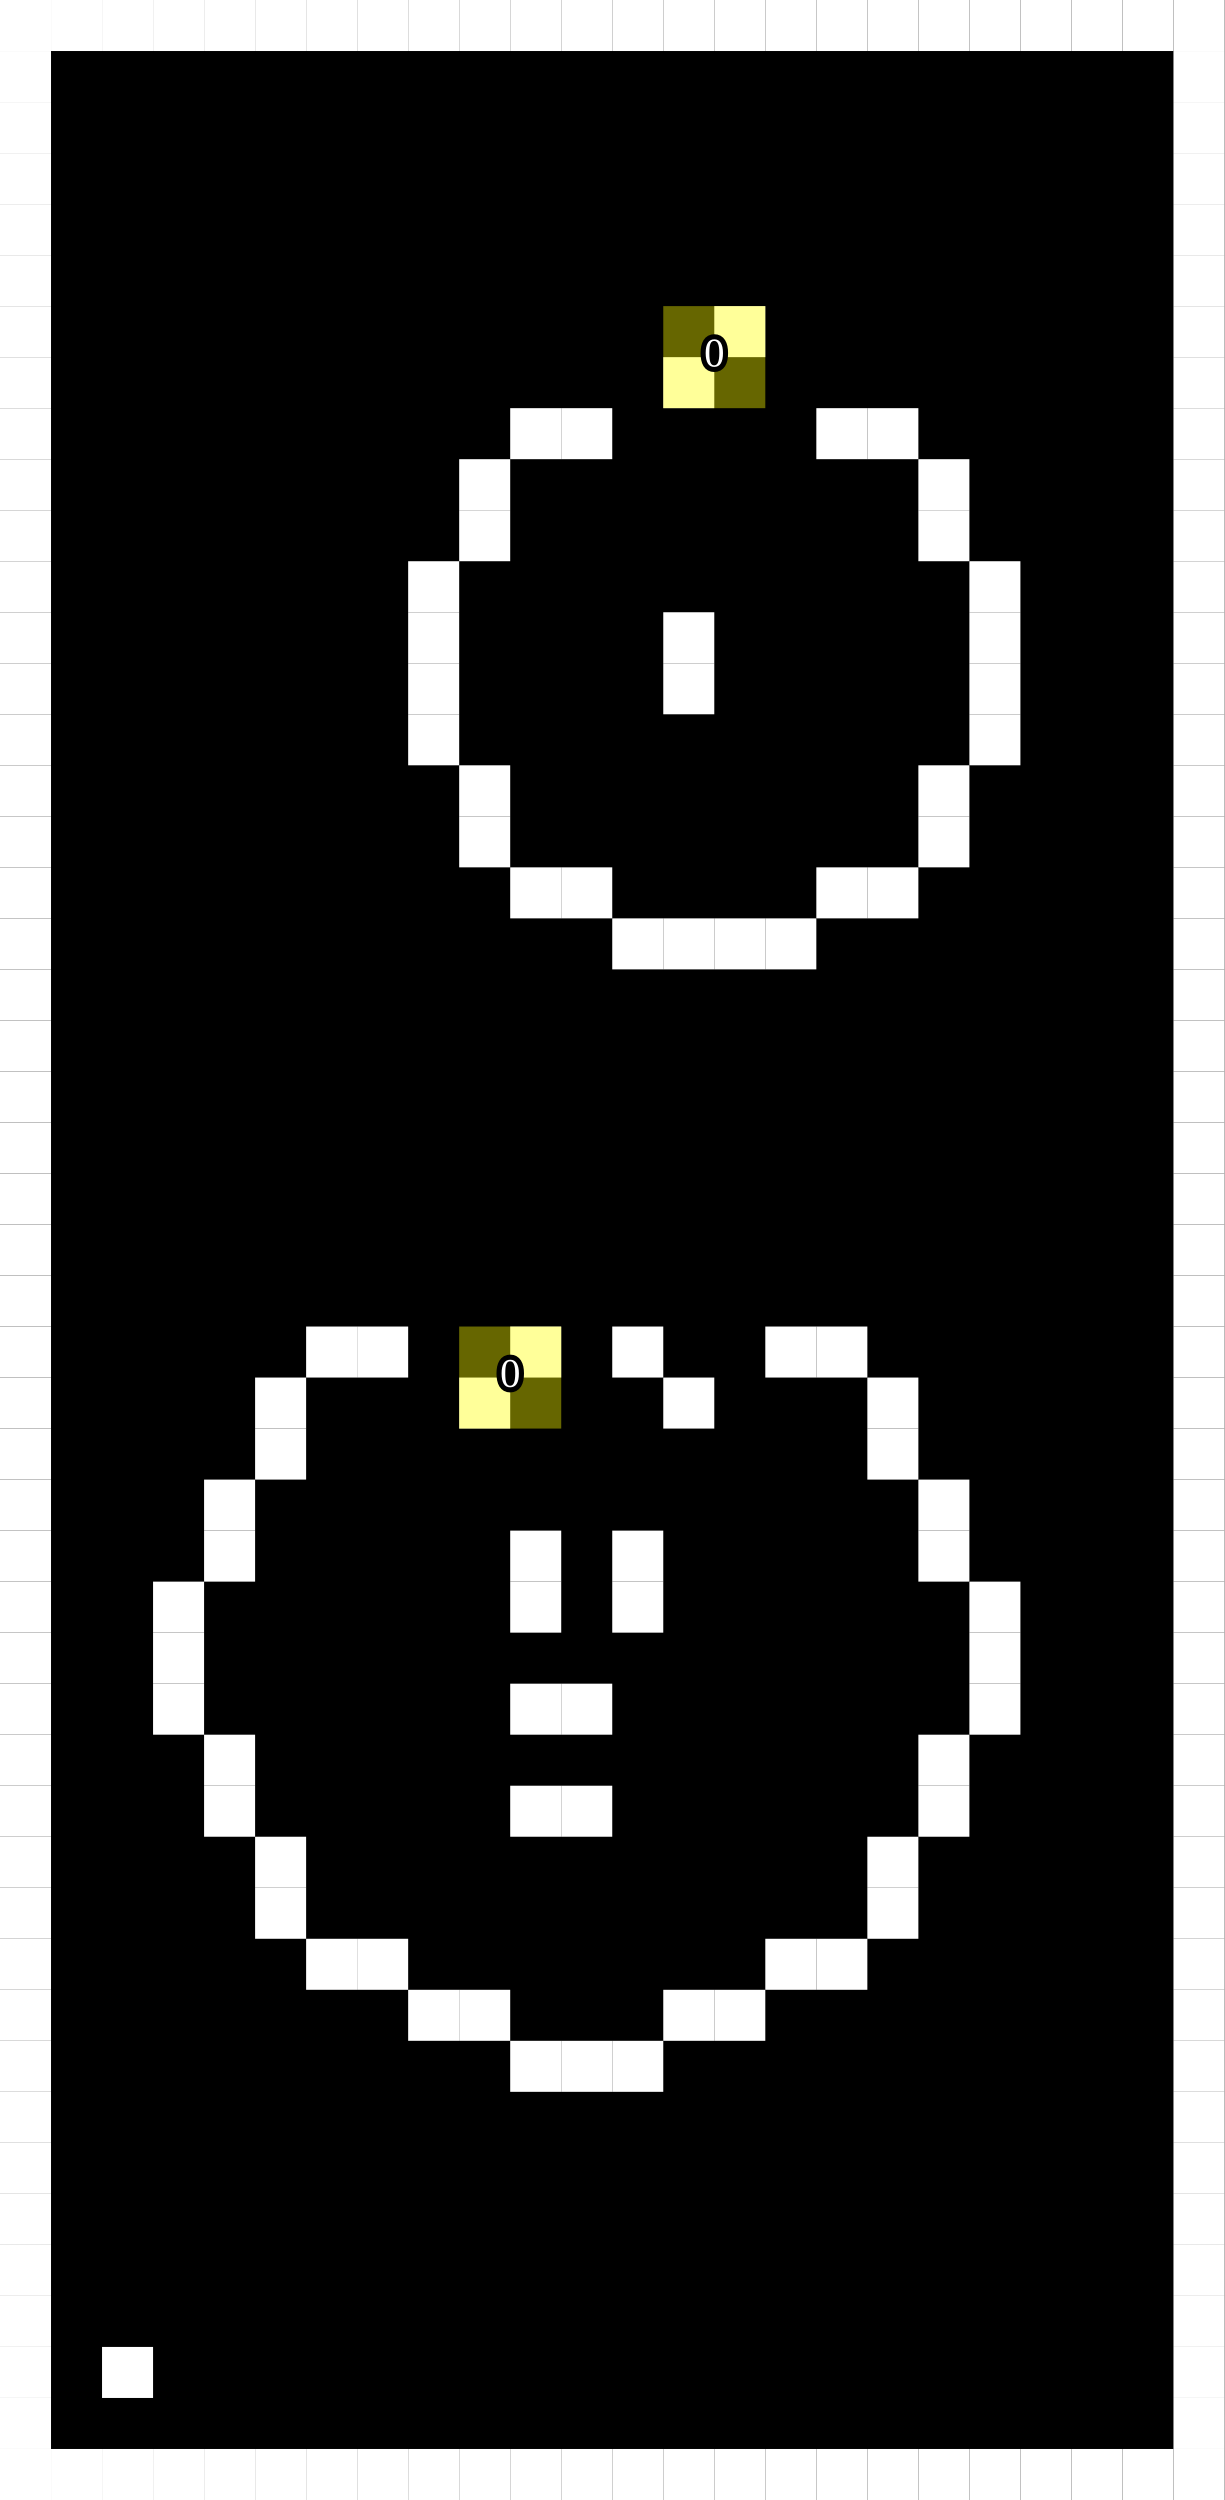
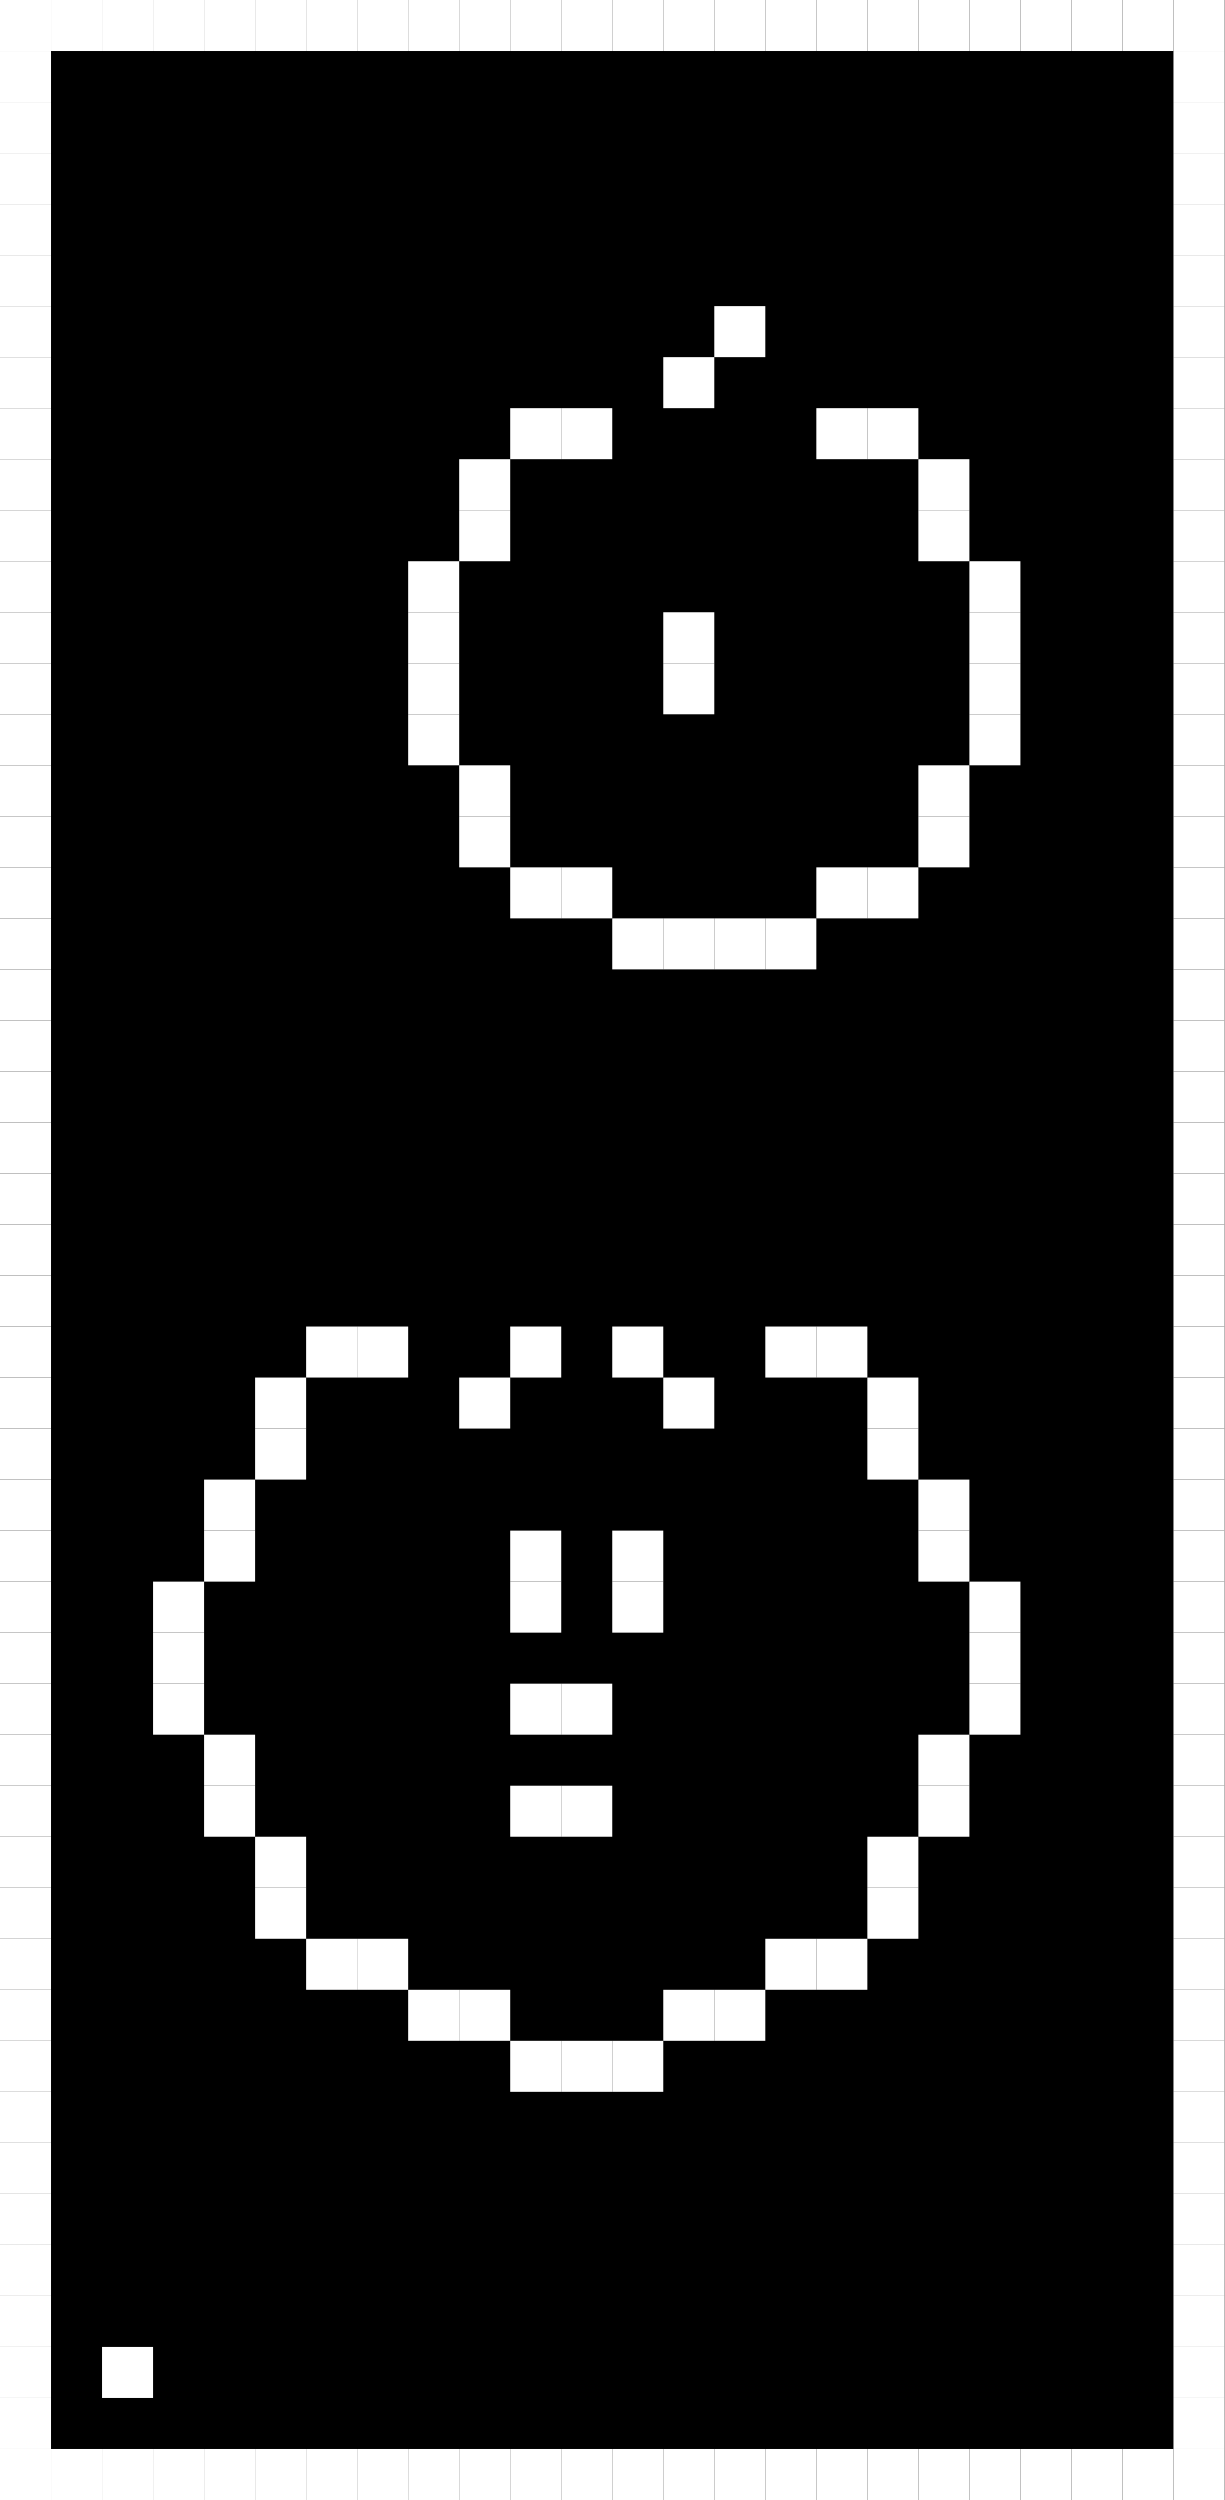
<svg xmlns="http://www.w3.org/2000/svg" height="490" width="240">
  <rect y="0" x="0" height="490" width="240" fill="black" />
  <rect y="0" x="0" height="10" width="10" fill="white" />
  <rect y="0" x="10" height="10" width="10" fill="white" />
  <rect y="0" x="20" height="10" width="10" fill="white" />
  <rect y="0" x="30" height="10" width="10" fill="white" />
  <rect y="0" x="40" height="10" width="10" fill="white" />
  <rect y="0" x="50" height="10" width="10" fill="white" />
  <rect y="0" x="60" height="10" width="10" fill="white" />
  <rect y="0" x="70" height="10" width="10" fill="white" />
  <rect y="0" x="80" height="10" width="10" fill="white" />
  <rect y="0" x="90" height="10" width="10" fill="white" />
  <rect y="0" x="100" height="10" width="10" fill="white" />
  <rect y="0" x="110" height="10" width="10" fill="white" />
  <rect y="0" x="120" height="10" width="10" fill="white" />
  <rect y="0" x="130" height="10" width="10" fill="white" />
  <rect y="0" x="140" height="10" width="10" fill="white" />
  <rect y="0" x="150" height="10" width="10" fill="white" />
  <rect y="0" x="160" height="10" width="10" fill="white" />
  <rect y="0" x="170" height="10" width="10" fill="white" />
  <rect y="0" x="180" height="10" width="10" fill="white" />
  <rect y="0" x="190" height="10" width="10" fill="white" />
  <rect y="0" x="200" height="10" width="10" fill="white" />
  <rect y="0" x="210" height="10" width="10" fill="white" />
  <rect y="0" x="220" height="10" width="10" fill="white" />
  <rect y="0" x="230" height="10" width="10" fill="white" />
  <rect y="10" x="0" height="10" width="10" fill="white" />
  <rect y="10" x="230" height="10" width="10" fill="white" />
  <rect y="20" x="0" height="10" width="10" fill="white" />
  <rect y="20" x="230" height="10" width="10" fill="white" />
  <rect y="30" x="0" height="10" width="10" fill="white" />
  <rect y="30" x="230" height="10" width="10" fill="white" />
  <rect y="40" x="0" height="10" width="10" fill="white" />
  <rect y="40" x="230" height="10" width="10" fill="white" />
  <rect y="50" x="0" height="10" width="10" fill="white" />
  <rect y="50" x="230" height="10" width="10" fill="white" />
  <rect y="60" x="0" height="10" width="10" fill="white" />
  <rect y="60" x="140" height="10" width="10" fill="white" />
  <rect y="60" x="230" height="10" width="10" fill="white" />
  <rect y="70" x="0" height="10" width="10" fill="white" />
  <rect y="70" x="130" height="10" width="10" fill="white" />
  <rect y="70" x="230" height="10" width="10" fill="white" />
  <rect y="80" x="0" height="10" width="10" fill="white" />
  <rect y="80" x="100" height="10" width="10" fill="white" />
  <rect y="80" x="110" height="10" width="10" fill="white" />
  <rect y="80" x="160" height="10" width="10" fill="white" />
  <rect y="80" x="170" height="10" width="10" fill="white" />
  <rect y="80" x="230" height="10" width="10" fill="white" />
  <rect y="90" x="0" height="10" width="10" fill="white" />
  <rect y="90" x="90" height="10" width="10" fill="white" />
  <rect y="90" x="180" height="10" width="10" fill="white" />
  <rect y="90" x="230" height="10" width="10" fill="white" />
  <rect y="100" x="0" height="10" width="10" fill="white" />
  <rect y="100" x="90" height="10" width="10" fill="white" />
  <rect y="100" x="180" height="10" width="10" fill="white" />
  <rect y="100" x="230" height="10" width="10" fill="white" />
  <rect y="110" x="0" height="10" width="10" fill="white" />
  <rect y="110" x="80" height="10" width="10" fill="white" />
  <rect y="110" x="190" height="10" width="10" fill="white" />
  <rect y="110" x="230" height="10" width="10" fill="white" />
  <rect y="120" x="0" height="10" width="10" fill="white" />
  <rect y="120" x="80" height="10" width="10" fill="white" />
  <rect y="120" x="130" height="10" width="10" fill="white" />
  <rect y="120" x="190" height="10" width="10" fill="white" />
  <rect y="120" x="230" height="10" width="10" fill="white" />
  <rect y="130" x="0" height="10" width="10" fill="white" />
  <rect y="130" x="80" height="10" width="10" fill="white" />
  <rect y="130" x="130" height="10" width="10" fill="white" />
  <rect y="130" x="190" height="10" width="10" fill="white" />
  <rect y="130" x="230" height="10" width="10" fill="white" />
  <rect y="140" x="0" height="10" width="10" fill="white" />
  <rect y="140" x="80" height="10" width="10" fill="white" />
  <rect y="140" x="190" height="10" width="10" fill="white" />
  <rect y="140" x="230" height="10" width="10" fill="white" />
  <rect y="150" x="0" height="10" width="10" fill="white" />
  <rect y="150" x="90" height="10" width="10" fill="white" />
  <rect y="150" x="180" height="10" width="10" fill="white" />
  <rect y="150" x="230" height="10" width="10" fill="white" />
  <rect y="160" x="0" height="10" width="10" fill="white" />
  <rect y="160" x="90" height="10" width="10" fill="white" />
  <rect y="160" x="180" height="10" width="10" fill="white" />
  <rect y="160" x="230" height="10" width="10" fill="white" />
  <rect y="170" x="0" height="10" width="10" fill="white" />
  <rect y="170" x="100" height="10" width="10" fill="white" />
  <rect y="170" x="110" height="10" width="10" fill="white" />
  <rect y="170" x="160" height="10" width="10" fill="white" />
  <rect y="170" x="170" height="10" width="10" fill="white" />
  <rect y="170" x="230" height="10" width="10" fill="white" />
  <rect y="180" x="0" height="10" width="10" fill="white" />
  <rect y="180" x="120" height="10" width="10" fill="white" />
  <rect y="180" x="130" height="10" width="10" fill="white" />
  <rect y="180" x="140" height="10" width="10" fill="white" />
  <rect y="180" x="150" height="10" width="10" fill="white" />
  <rect y="180" x="230" height="10" width="10" fill="white" />
  <rect y="190" x="0" height="10" width="10" fill="white" />
  <rect y="190" x="230" height="10" width="10" fill="white" />
  <rect y="200" x="0" height="10" width="10" fill="white" />
  <rect y="200" x="230" height="10" width="10" fill="white" />
  <rect y="210" x="0" height="10" width="10" fill="white" />
  <rect y="210" x="230" height="10" width="10" fill="white" />
  <rect y="220" x="0" height="10" width="10" fill="white" />
  <rect y="220" x="230" height="10" width="10" fill="white" />
  <rect y="230" x="0" height="10" width="10" fill="white" />
  <rect y="230" x="230" height="10" width="10" fill="white" />
  <rect y="240" x="0" height="10" width="10" fill="white" />
  <rect y="240" x="230" height="10" width="10" fill="white" />
  <rect y="250" x="0" height="10" width="10" fill="white" />
  <rect y="250" x="230" height="10" width="10" fill="white" />
  <rect y="260" x="0" height="10" width="10" fill="white" />
  <rect y="260" x="60" height="10" width="10" fill="white" />
  <rect y="260" x="70" height="10" width="10" fill="white" />
  <rect y="260" x="100" height="10" width="10" fill="white" />
  <rect y="260" x="120" height="10" width="10" fill="white" />
  <rect y="260" x="150" height="10" width="10" fill="white" />
  <rect y="260" x="160" height="10" width="10" fill="white" />
  <rect y="260" x="230" height="10" width="10" fill="white" />
  <rect y="270" x="0" height="10" width="10" fill="white" />
  <rect y="270" x="50" height="10" width="10" fill="white" />
  <rect y="270" x="90" height="10" width="10" fill="white" />
  <rect y="270" x="130" height="10" width="10" fill="white" />
  <rect y="270" x="170" height="10" width="10" fill="white" />
  <rect y="270" x="230" height="10" width="10" fill="white" />
  <rect y="280" x="0" height="10" width="10" fill="white" />
  <rect y="280" x="50" height="10" width="10" fill="white" />
  <rect y="280" x="170" height="10" width="10" fill="white" />
  <rect y="280" x="230" height="10" width="10" fill="white" />
  <rect y="290" x="0" height="10" width="10" fill="white" />
  <rect y="290" x="40" height="10" width="10" fill="white" />
  <rect y="290" x="180" height="10" width="10" fill="white" />
  <rect y="290" x="230" height="10" width="10" fill="white" />
  <rect y="300" x="0" height="10" width="10" fill="white" />
  <rect y="300" x="40" height="10" width="10" fill="white" />
  <rect y="300" x="100" height="10" width="10" fill="white" />
  <rect y="300" x="120" height="10" width="10" fill="white" />
  <rect y="300" x="180" height="10" width="10" fill="white" />
  <rect y="300" x="230" height="10" width="10" fill="white" />
  <rect y="310" x="0" height="10" width="10" fill="white" />
  <rect y="310" x="30" height="10" width="10" fill="white" />
  <rect y="310" x="100" height="10" width="10" fill="white" />
  <rect y="310" x="120" height="10" width="10" fill="white" />
  <rect y="310" x="190" height="10" width="10" fill="white" />
  <rect y="310" x="230" height="10" width="10" fill="white" />
  <rect y="320" x="0" height="10" width="10" fill="white" />
  <rect y="320" x="30" height="10" width="10" fill="white" />
  <rect y="320" x="190" height="10" width="10" fill="white" />
  <rect y="320" x="230" height="10" width="10" fill="white" />
  <rect y="330" x="0" height="10" width="10" fill="white" />
  <rect y="330" x="30" height="10" width="10" fill="white" />
  <rect y="330" x="100" height="10" width="10" fill="white" />
  <rect y="330" x="110" height="10" width="10" fill="white" />
  <rect y="330" x="190" height="10" width="10" fill="white" />
  <rect y="330" x="230" height="10" width="10" fill="white" />
  <rect y="340" x="0" height="10" width="10" fill="white" />
  <rect y="340" x="40" height="10" width="10" fill="white" />
  <rect y="340" x="180" height="10" width="10" fill="white" />
  <rect y="340" x="230" height="10" width="10" fill="white" />
  <rect y="350" x="0" height="10" width="10" fill="white" />
  <rect y="350" x="40" height="10" width="10" fill="white" />
  <rect y="350" x="100" height="10" width="10" fill="white" />
  <rect y="350" x="110" height="10" width="10" fill="white" />
  <rect y="350" x="180" height="10" width="10" fill="white" />
  <rect y="350" x="230" height="10" width="10" fill="white" />
  <rect y="360" x="0" height="10" width="10" fill="white" />
  <rect y="360" x="50" height="10" width="10" fill="white" />
  <rect y="360" x="170" height="10" width="10" fill="white" />
  <rect y="360" x="230" height="10" width="10" fill="white" />
  <rect y="370" x="0" height="10" width="10" fill="white" />
  <rect y="370" x="50" height="10" width="10" fill="white" />
  <rect y="370" x="170" height="10" width="10" fill="white" />
  <rect y="370" x="230" height="10" width="10" fill="white" />
  <rect y="380" x="0" height="10" width="10" fill="white" />
  <rect y="380" x="60" height="10" width="10" fill="white" />
  <rect y="380" x="70" height="10" width="10" fill="white" />
  <rect y="380" x="150" height="10" width="10" fill="white" />
  <rect y="380" x="160" height="10" width="10" fill="white" />
  <rect y="380" x="230" height="10" width="10" fill="white" />
  <rect y="390" x="0" height="10" width="10" fill="white" />
  <rect y="390" x="80" height="10" width="10" fill="white" />
  <rect y="390" x="90" height="10" width="10" fill="white" />
  <rect y="390" x="130" height="10" width="10" fill="white" />
  <rect y="390" x="140" height="10" width="10" fill="white" />
  <rect y="390" x="230" height="10" width="10" fill="white" />
  <rect y="400" x="0" height="10" width="10" fill="white" />
  <rect y="400" x="100" height="10" width="10" fill="white" />
  <rect y="400" x="110" height="10" width="10" fill="white" />
  <rect y="400" x="120" height="10" width="10" fill="white" />
  <rect y="400" x="230" height="10" width="10" fill="white" />
  <rect y="410" x="0" height="10" width="10" fill="white" />
  <rect y="410" x="230" height="10" width="10" fill="white" />
  <rect y="420" x="0" height="10" width="10" fill="white" />
  <rect y="420" x="230" height="10" width="10" fill="white" />
  <rect y="430" x="0" height="10" width="10" fill="white" />
  <rect y="430" x="230" height="10" width="10" fill="white" />
  <rect y="440" x="0" height="10" width="10" fill="white" />
  <rect y="440" x="230" height="10" width="10" fill="white" />
  <rect y="450" x="0" height="10" width="10" fill="white" />
  <rect y="450" x="230" height="10" width="10" fill="white" />
  <rect y="460" x="0" height="10" width="10" fill="white" />
  <rect y="460" x="20" height="10" width="10" fill="white" />
  <rect y="460" x="230" height="10" width="10" fill="white" />
  <rect y="470" x="0" height="10" width="10" fill="white" />
  <rect y="470" x="230" height="10" width="10" fill="white" />
  <rect y="480" x="0" height="10" width="10" fill="white" />
  <rect y="480" x="10" height="10" width="10" fill="white" />
  <rect y="480" x="20" height="10" width="10" fill="white" />
  <rect y="480" x="30" height="10" width="10" fill="white" />
  <rect y="480" x="40" height="10" width="10" fill="white" />
  <rect y="480" x="50" height="10" width="10" fill="white" />
  <rect y="480" x="60" height="10" width="10" fill="white" />
  <rect y="480" x="70" height="10" width="10" fill="white" />
  <rect y="480" x="80" height="10" width="10" fill="white" />
  <rect y="480" x="90" height="10" width="10" fill="white" />
  <rect y="480" x="100" height="10" width="10" fill="white" />
  <rect y="480" x="110" height="10" width="10" fill="white" />
  <rect y="480" x="120" height="10" width="10" fill="white" />
  <rect y="480" x="130" height="10" width="10" fill="white" />
  <rect y="480" x="140" height="10" width="10" fill="white" />
  <rect y="480" x="150" height="10" width="10" fill="white" />
  <rect y="480" x="160" height="10" width="10" fill="white" />
  <rect y="480" x="170" height="10" width="10" fill="white" />
  <rect y="480" x="180" height="10" width="10" fill="white" />
  <rect y="480" x="190" height="10" width="10" fill="white" />
  <rect y="480" x="200" height="10" width="10" fill="white" />
  <rect y="480" x="210" height="10" width="10" fill="white" />
  <rect y="480" x="220" height="10" width="10" fill="white" />
  <rect y="480" x="230" height="10" width="10" fill="white" />
-   <rect y="60" x="130" height="20" width="20" fill="yellow" fill-opacity="0.4" />
-   <text y="70" x="140" dominant-baseline="middle" text-anchor="middle" fill="white" style="paint-order: stroke; fill: white; stroke: black; stroke-width: 2px; font-size: 8px">
-     <tspan x="140" dy="0em">0</tspan>
-   </text>
-   <rect y="260" x="90" height="20" width="20" fill="yellow" fill-opacity="0.4" />
-   <text y="270" x="100" dominant-baseline="middle" text-anchor="middle" fill="white" style="paint-order: stroke; fill: white; stroke: black; stroke-width: 2px; font-size: 8px">
-     <tspan x="100" dy="0em">0</tspan>
-   </text>
</svg>
